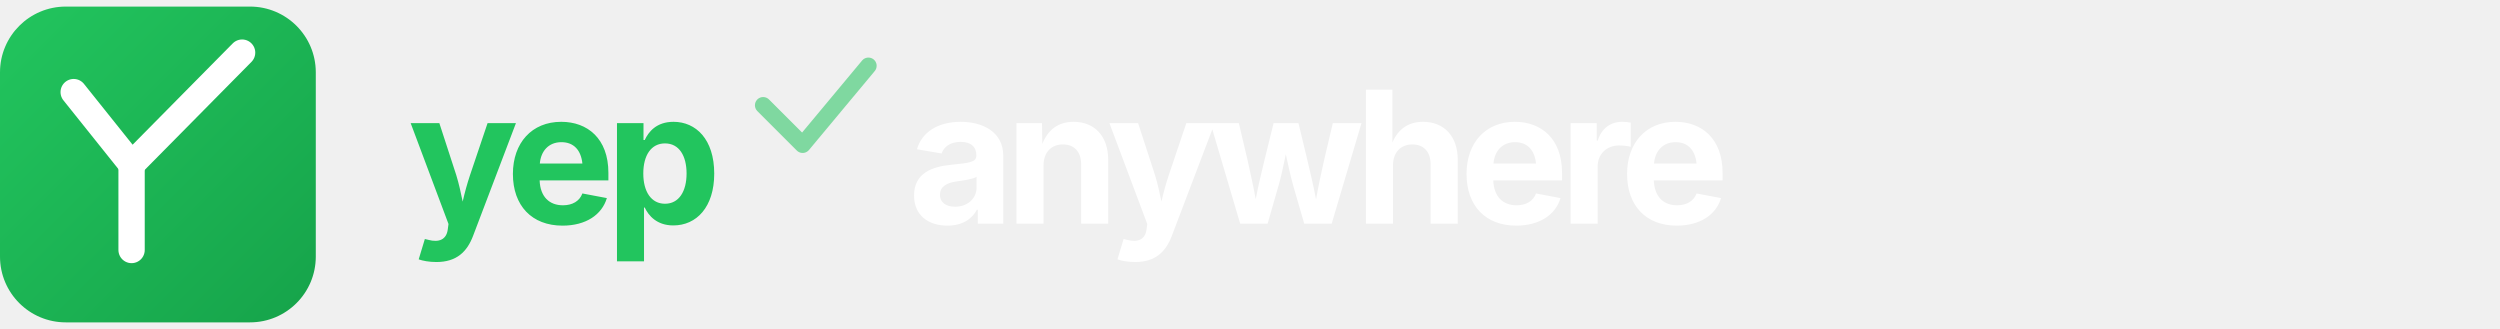
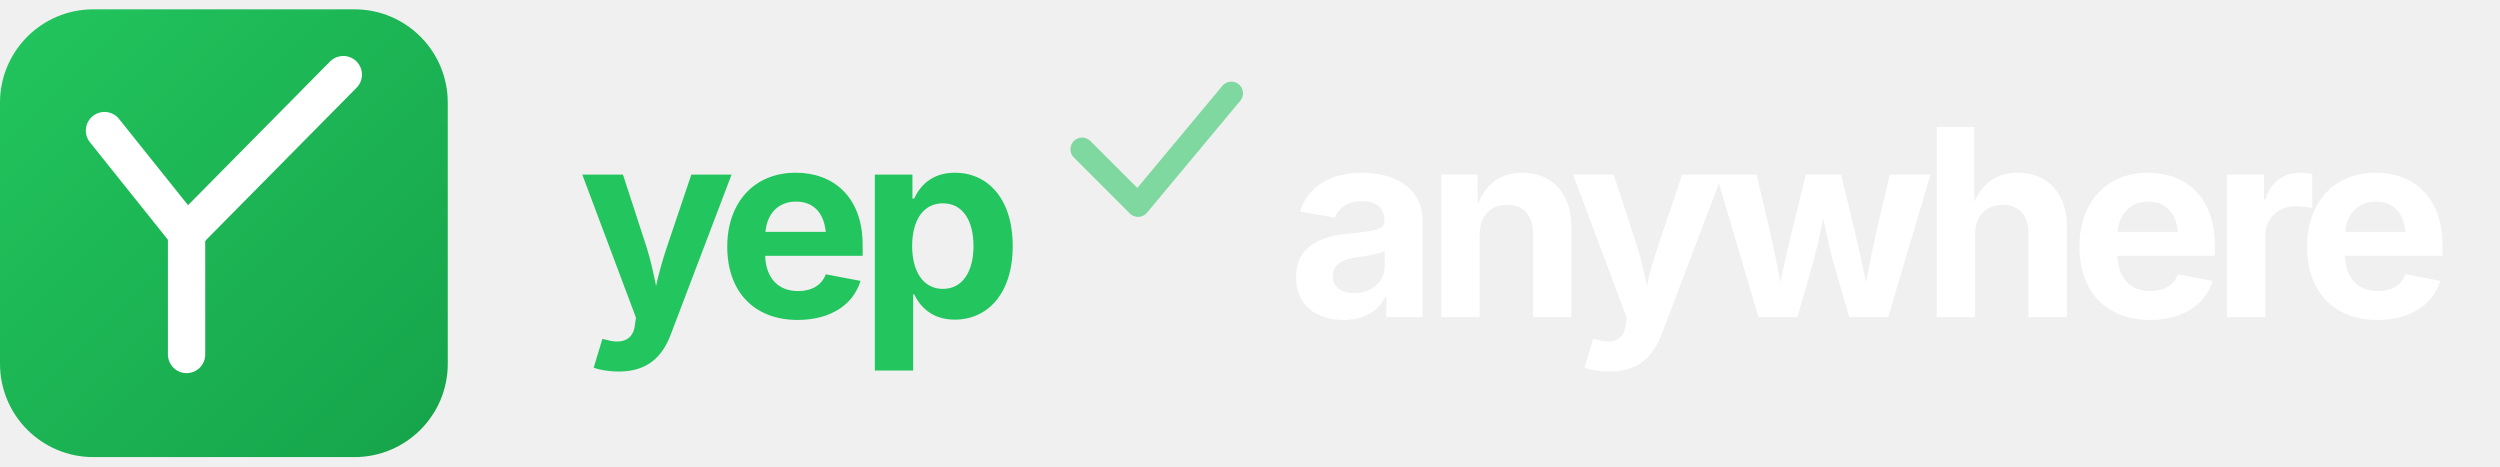
- <svg xmlns="http://www.w3.org/2000/svg" viewBox="0 0 380 50">
+ <svg xmlns="http://www.w3.org/2000/svg" viewBox="0 0 268 50">
  <defs>
    <linearGradient id="iconGrad" x1="0%" y1="0%" x2="100%" y2="100%">
      <stop offset="0%" stop-color="#22c55e" />
      <stop offset="100%" stop-color="#16a34a" />
    </linearGradient>
  </defs>
  <rect x="0" y="1" width="48" height="48" rx="10" fill="url(#iconGrad)" />
  <path d="M 11.2 14 L 20 25 L 36.8 8" fill="none" stroke="#ffffff" stroke-width="4" stroke-linecap="round" stroke-linejoin="round" />
  <path d="M 20 25 L 20 38" fill="none" stroke="#ffffff" stroke-width="4" stroke-linecap="round" />
  <text x="62" y="34" style="font-family: 'Inter', system-ui, sans-serif; font-size: 28px; font-weight: 700; letter-spacing: -1.5px;" fill="#22c55e">yep</text>
  <path d="M 116 16 L 122 22 L 132 10" fill="none" stroke="#22c55e" stroke-width="2.5" stroke-linecap="round" stroke-linejoin="round" opacity="0.55" />
  <text x="138" y="34" style="font-family: 'Inter', system-ui, sans-serif; font-size: 28px; font-weight: 700; letter-spacing: -1.5px;" fill="#ffffff">anywhere</text>
</svg>
